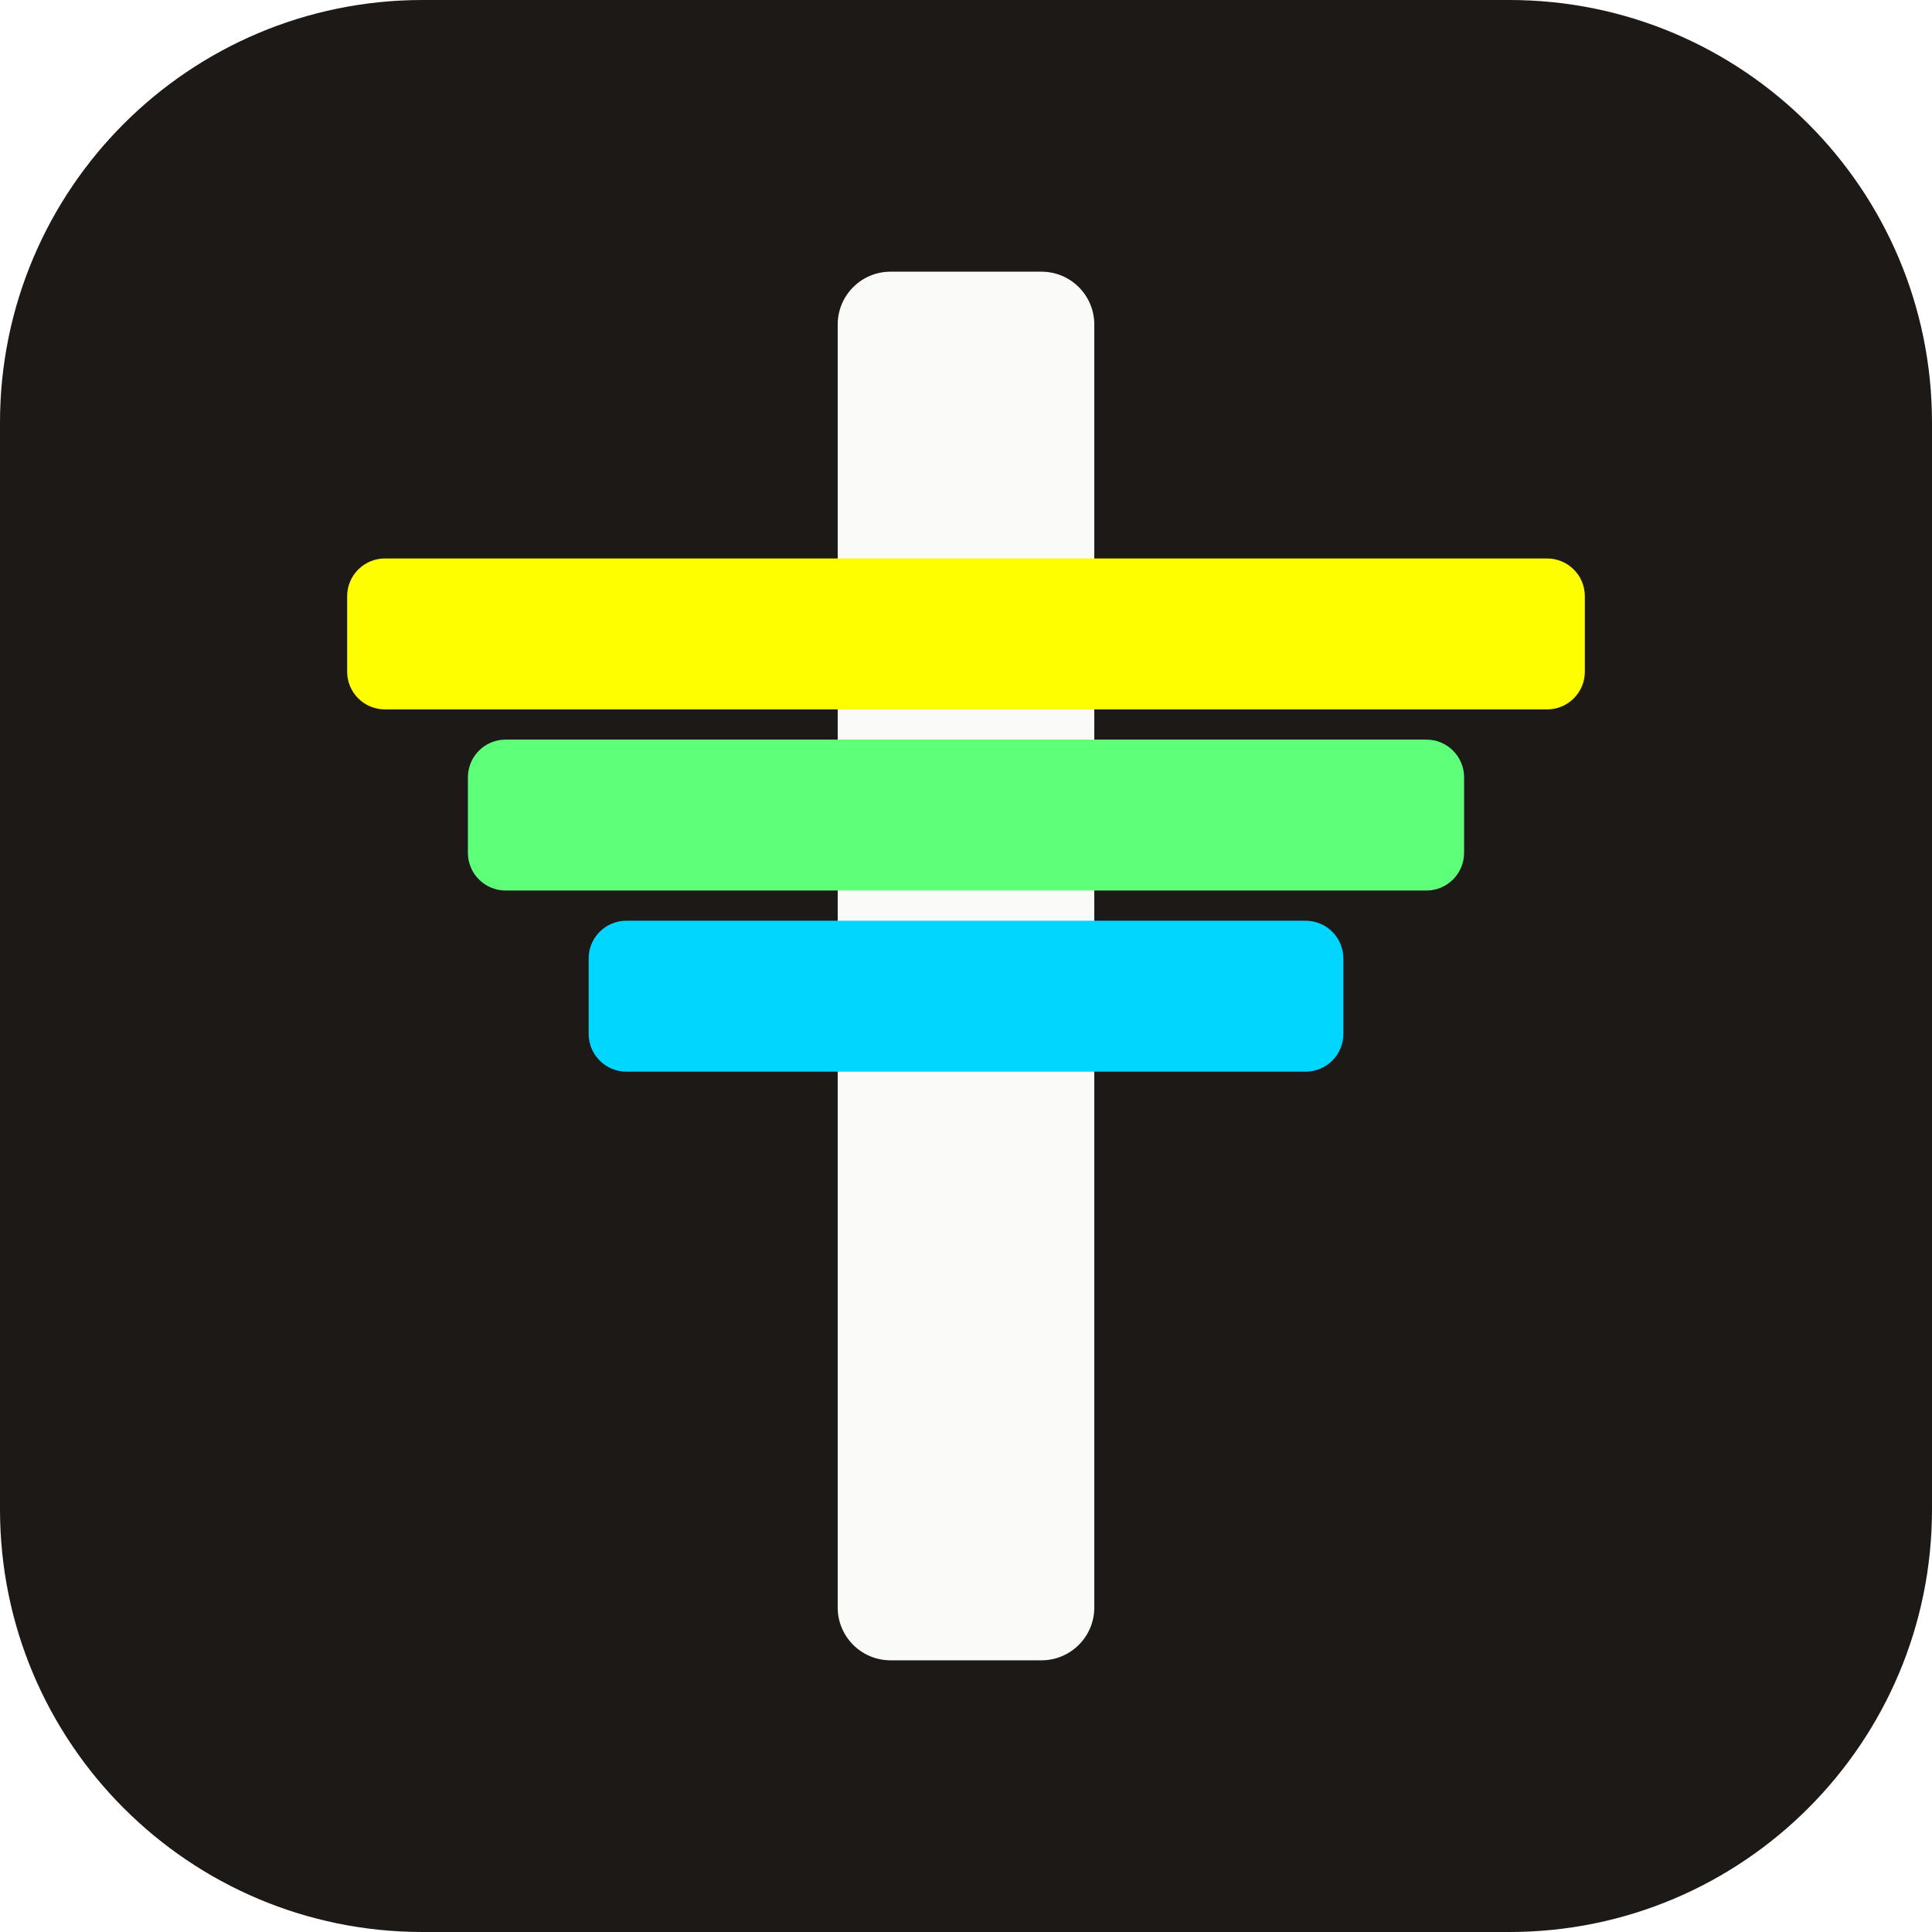
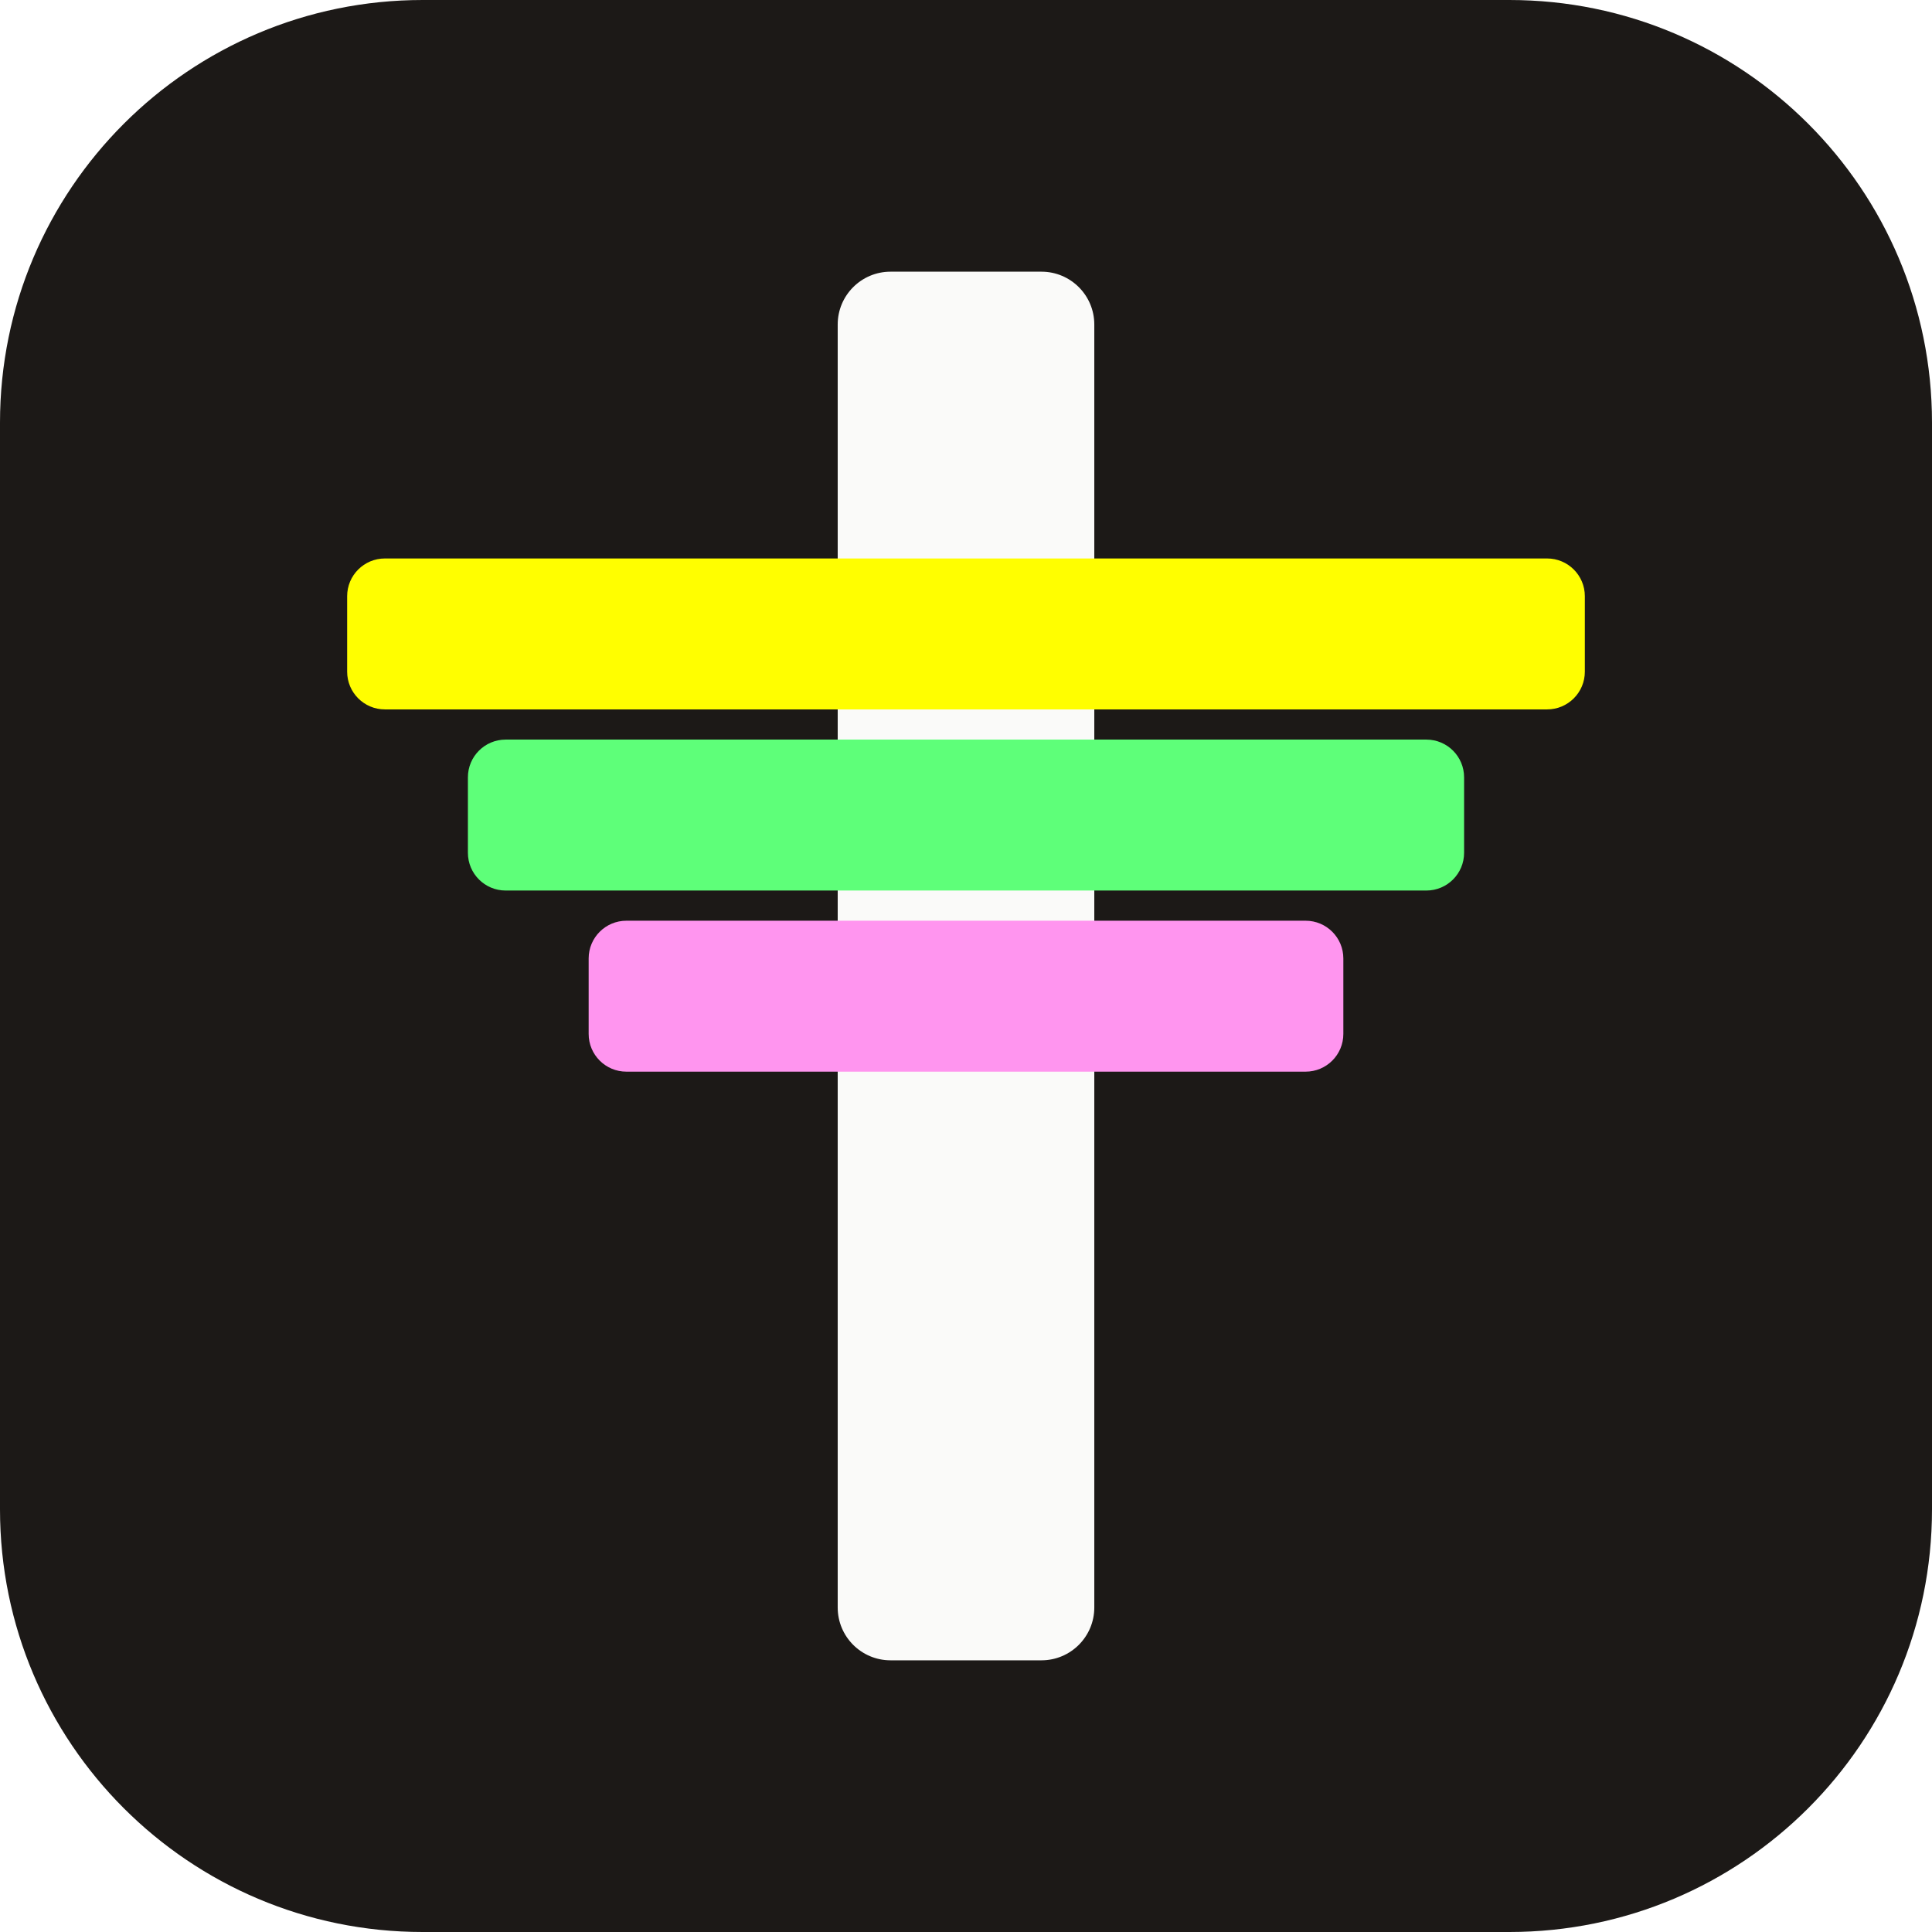
<svg xmlns="http://www.w3.org/2000/svg" viewBox="0 0 512 512">
  <rect width="512" height="512" rx="112" fill="#1c1917" />
  <rect x="222" y="72" width="68" height="368" rx="14" fill="#fafaf9" />
  <rect x="92" y="148" width="328" height="40" rx="10" fill="#fffe00" />
  <rect x="124" y="196" width="264" height="40" rx="10" fill="#5eff79" />
-   <rect x="156" y="244" width="200" height="40" rx="10" fill="#00d6ff" />
+   <rect x="156" y="244" width="200" height="40" rx="10" fill="#ff95ef" />
</svg>
